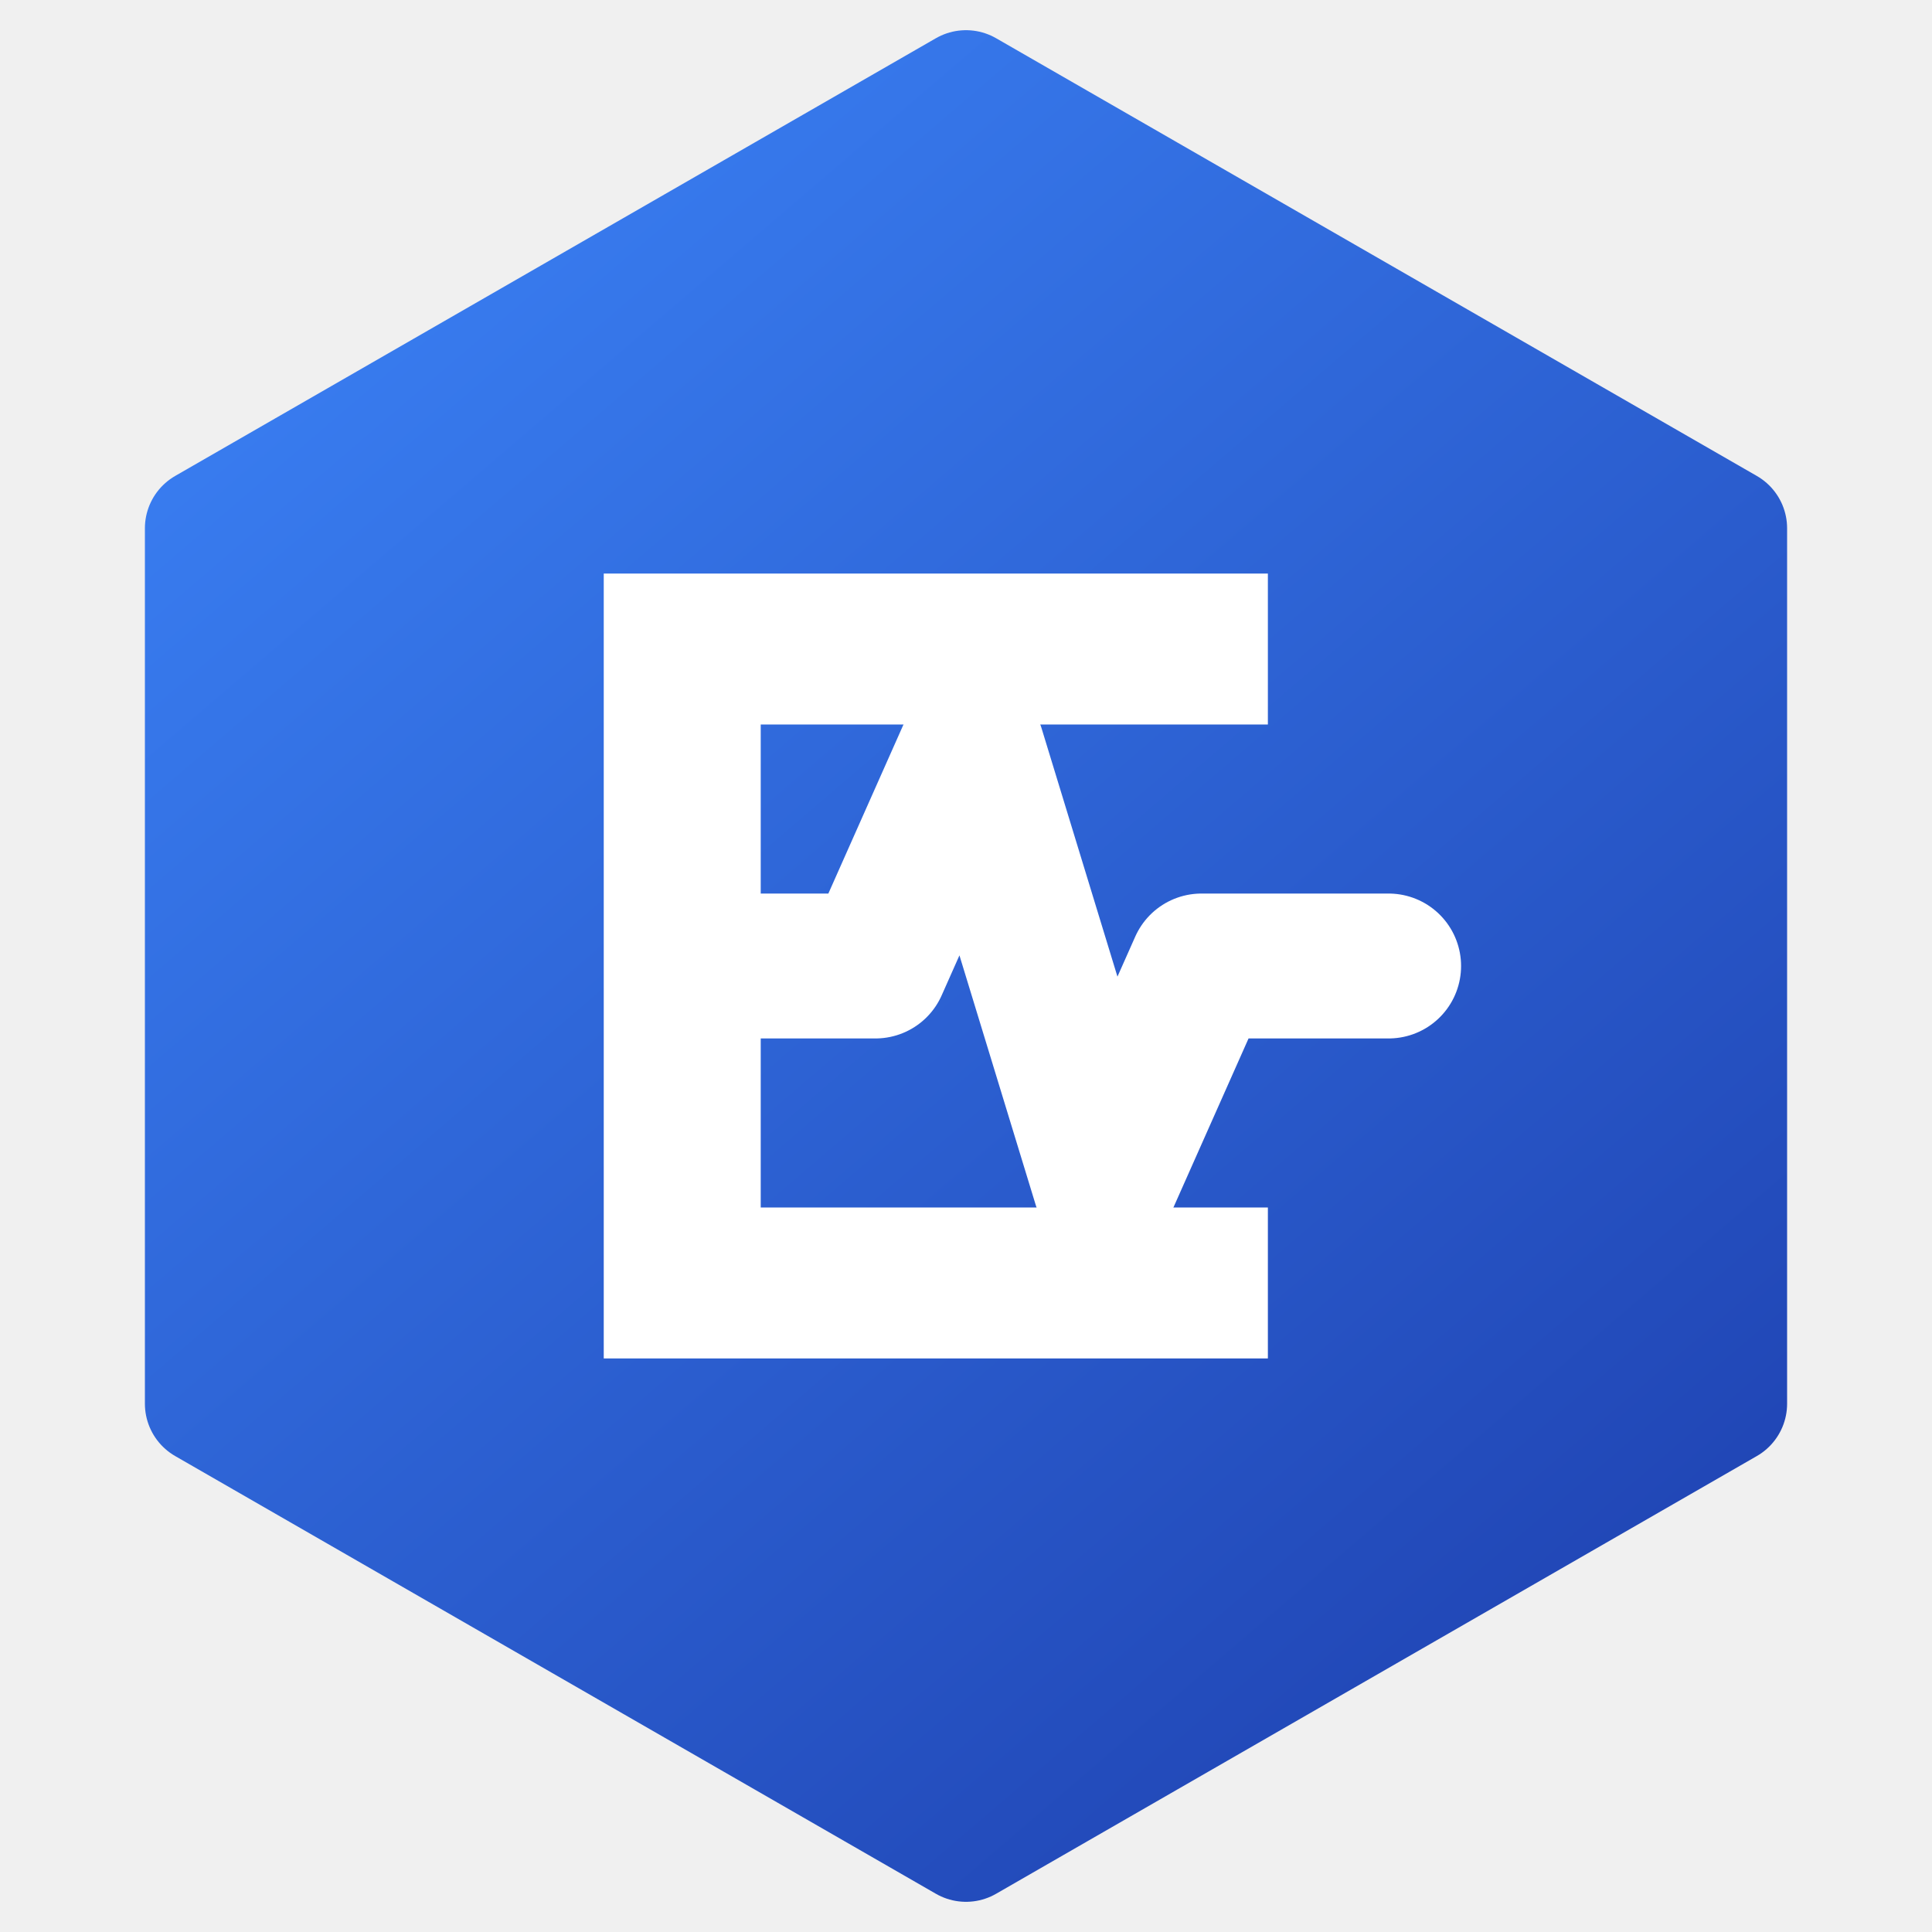
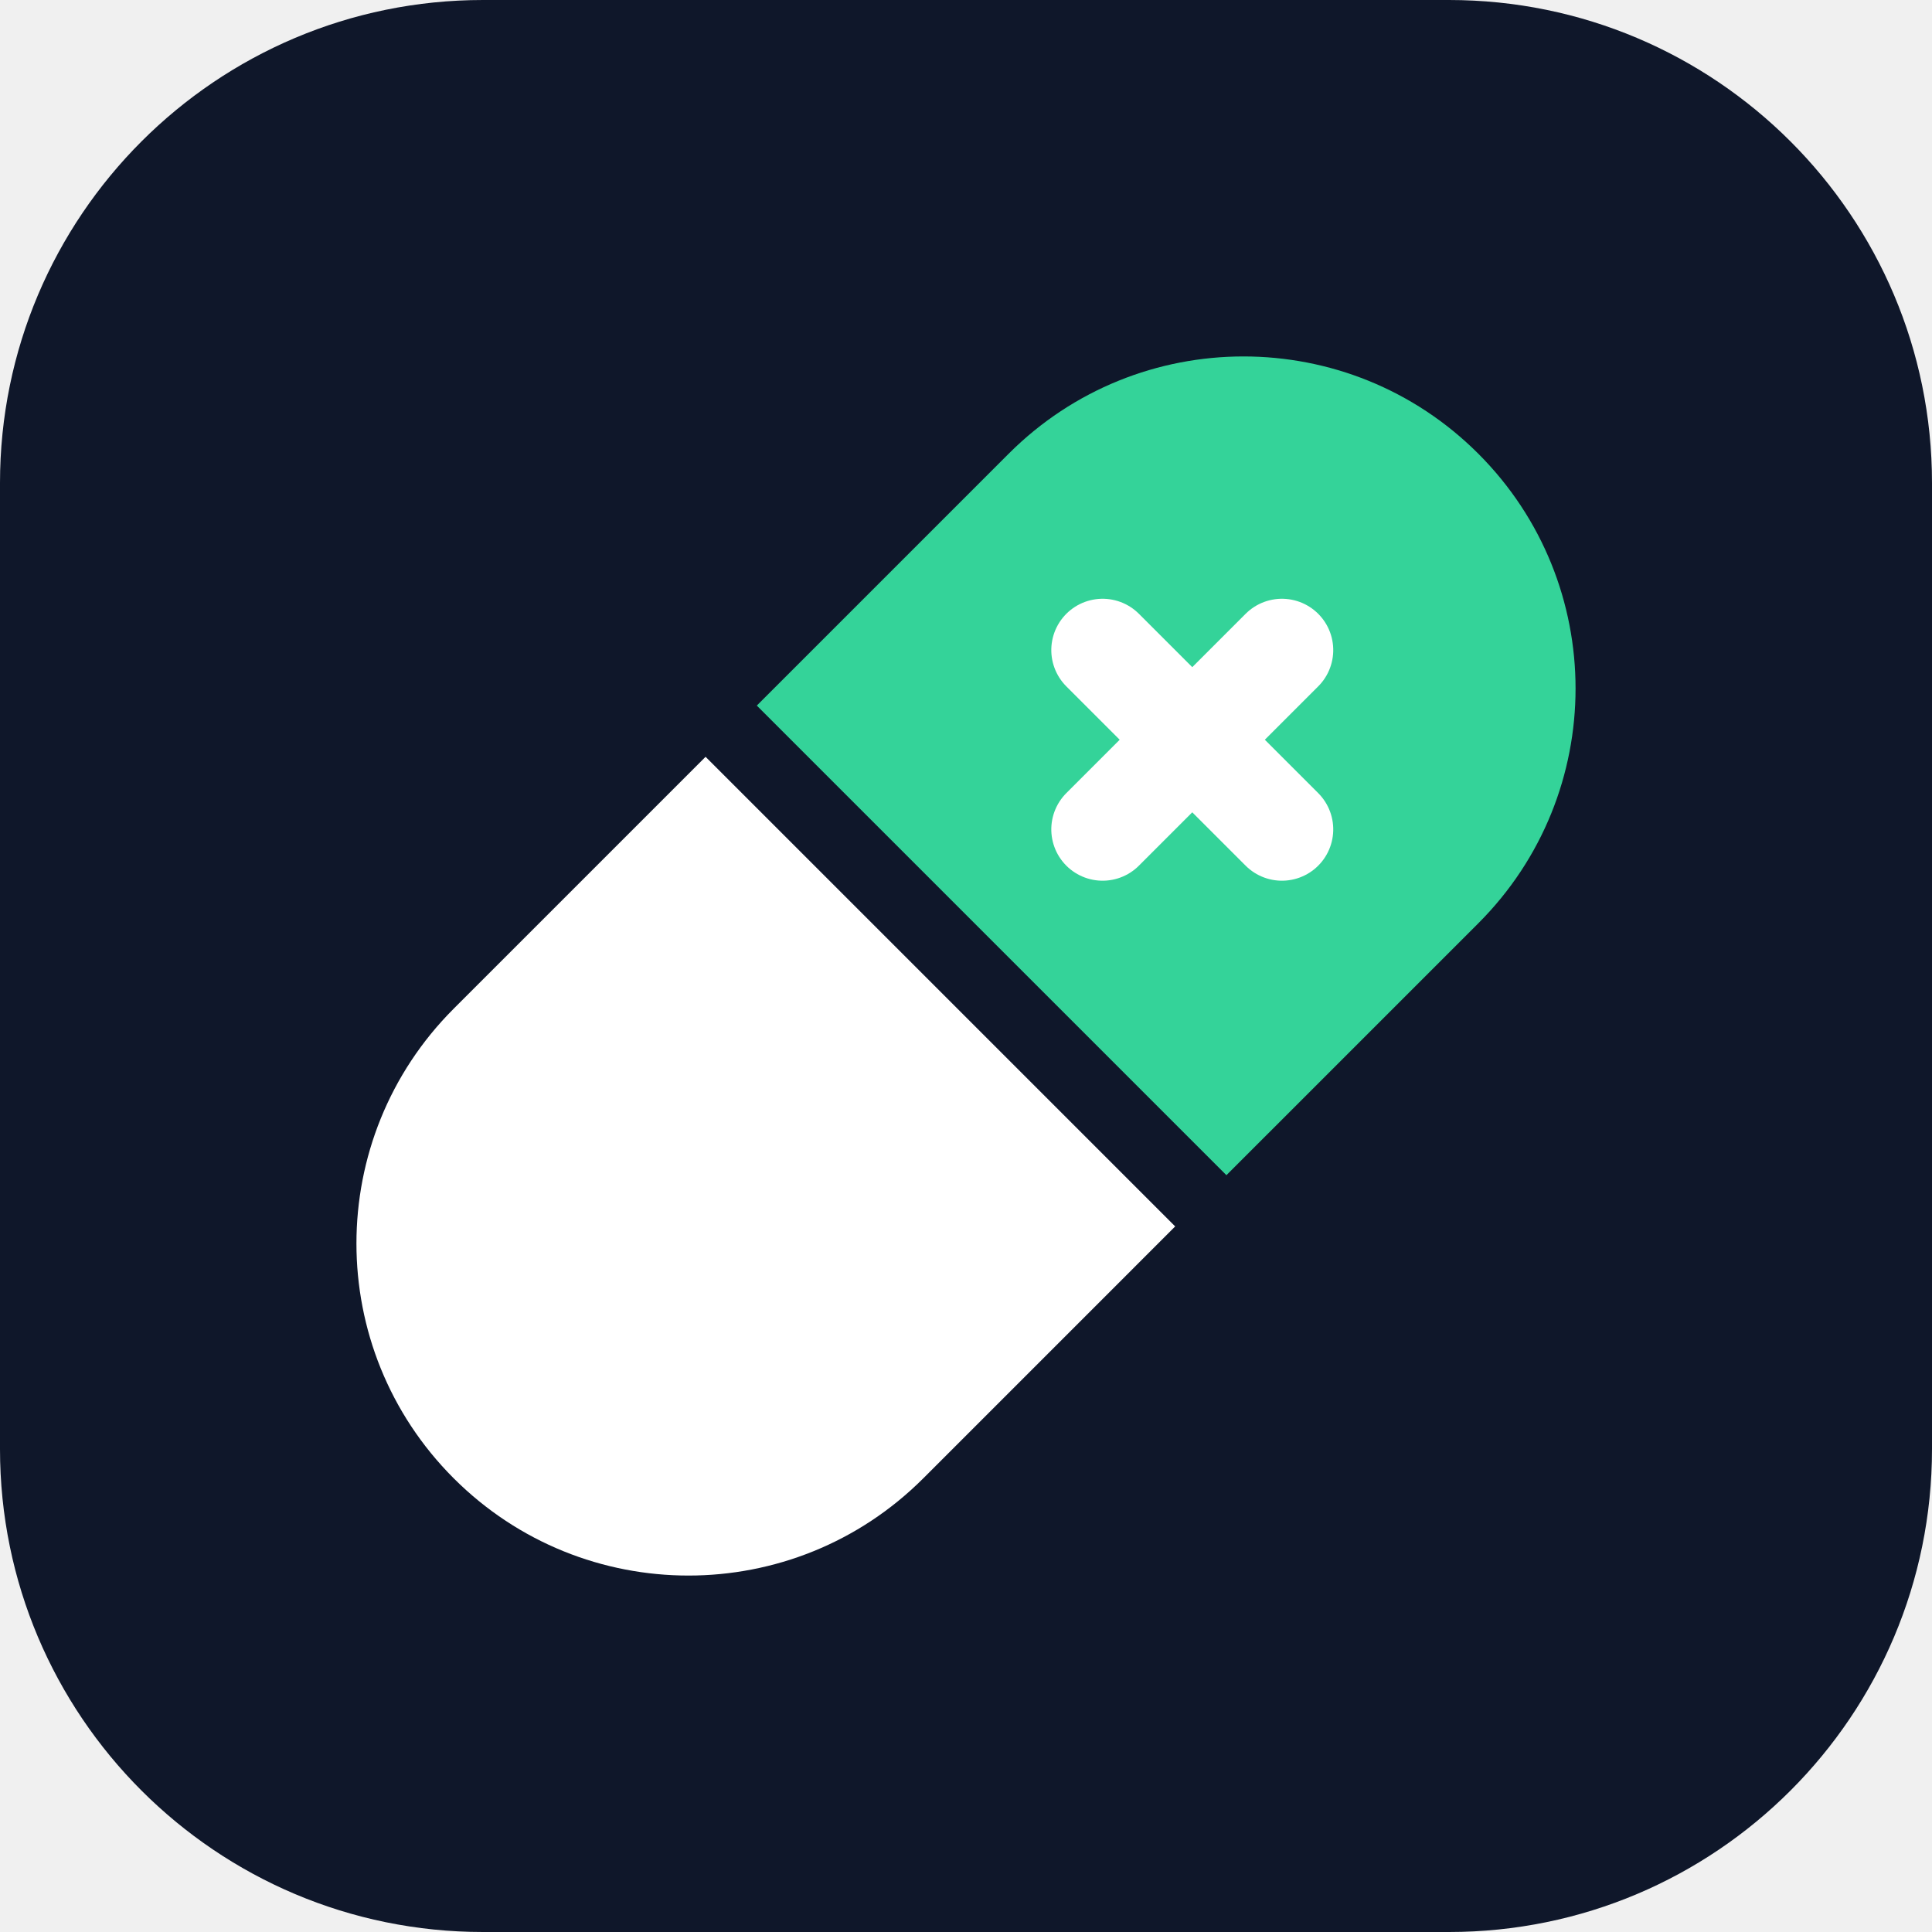
<svg xmlns="http://www.w3.org/2000/svg" viewBox="0 0 32 32" width="32" height="32">
-   <defs>
-     <linearGradient id="g" x1="4" y1="2" x2="28" y2="30" gradientUnits="userSpaceOnUse">
-       <stop offset="0" stop-color="#3b82f6" />
-       <stop offset="1" stop-color="#1e40af" />
-     </linearGradient>
-   </defs>
-   <polygon points="16,1.5 28.6,8.75 28.6,23.25 16,30.5 3.4,23.25 3.4,8.75" fill="url(#g)" stroke="url(#g)" stroke-width="2" stroke-linejoin="round" />
-   <path d="M10 9.5h2.6v13H10z M10 9.5h11v2.5H10z M10 20h11v2.5H10z" fill="#fff" />
-   <path d="M12.6 16h1.9l1.6-3.6 2.2 7.2 1.6-3.6h3.1" fill="none" stroke="#fff" stroke-width="2.4" stroke-linecap="round" stroke-linejoin="round" />
+   <rect width="32" height="32" rx="8" fill="#0f172a" />
+   <g transform="rotate(-45 16 16)">
+     <path d="M9.5 10.5h5.9v11H9.5a5.5 5.5 0 0 1 0-11z" fill="#fff" />
+     <path d="M16.6 10.5h5.9a5.5 5.5 0 0 1 0 11h-5.9z" fill="#34d399" />
+     <path d="M21.3 13.9v4.2M19.2 16h4.2" stroke="#fff" stroke-width="1.7" stroke-linecap="round" />
+   </g>
</svg>
